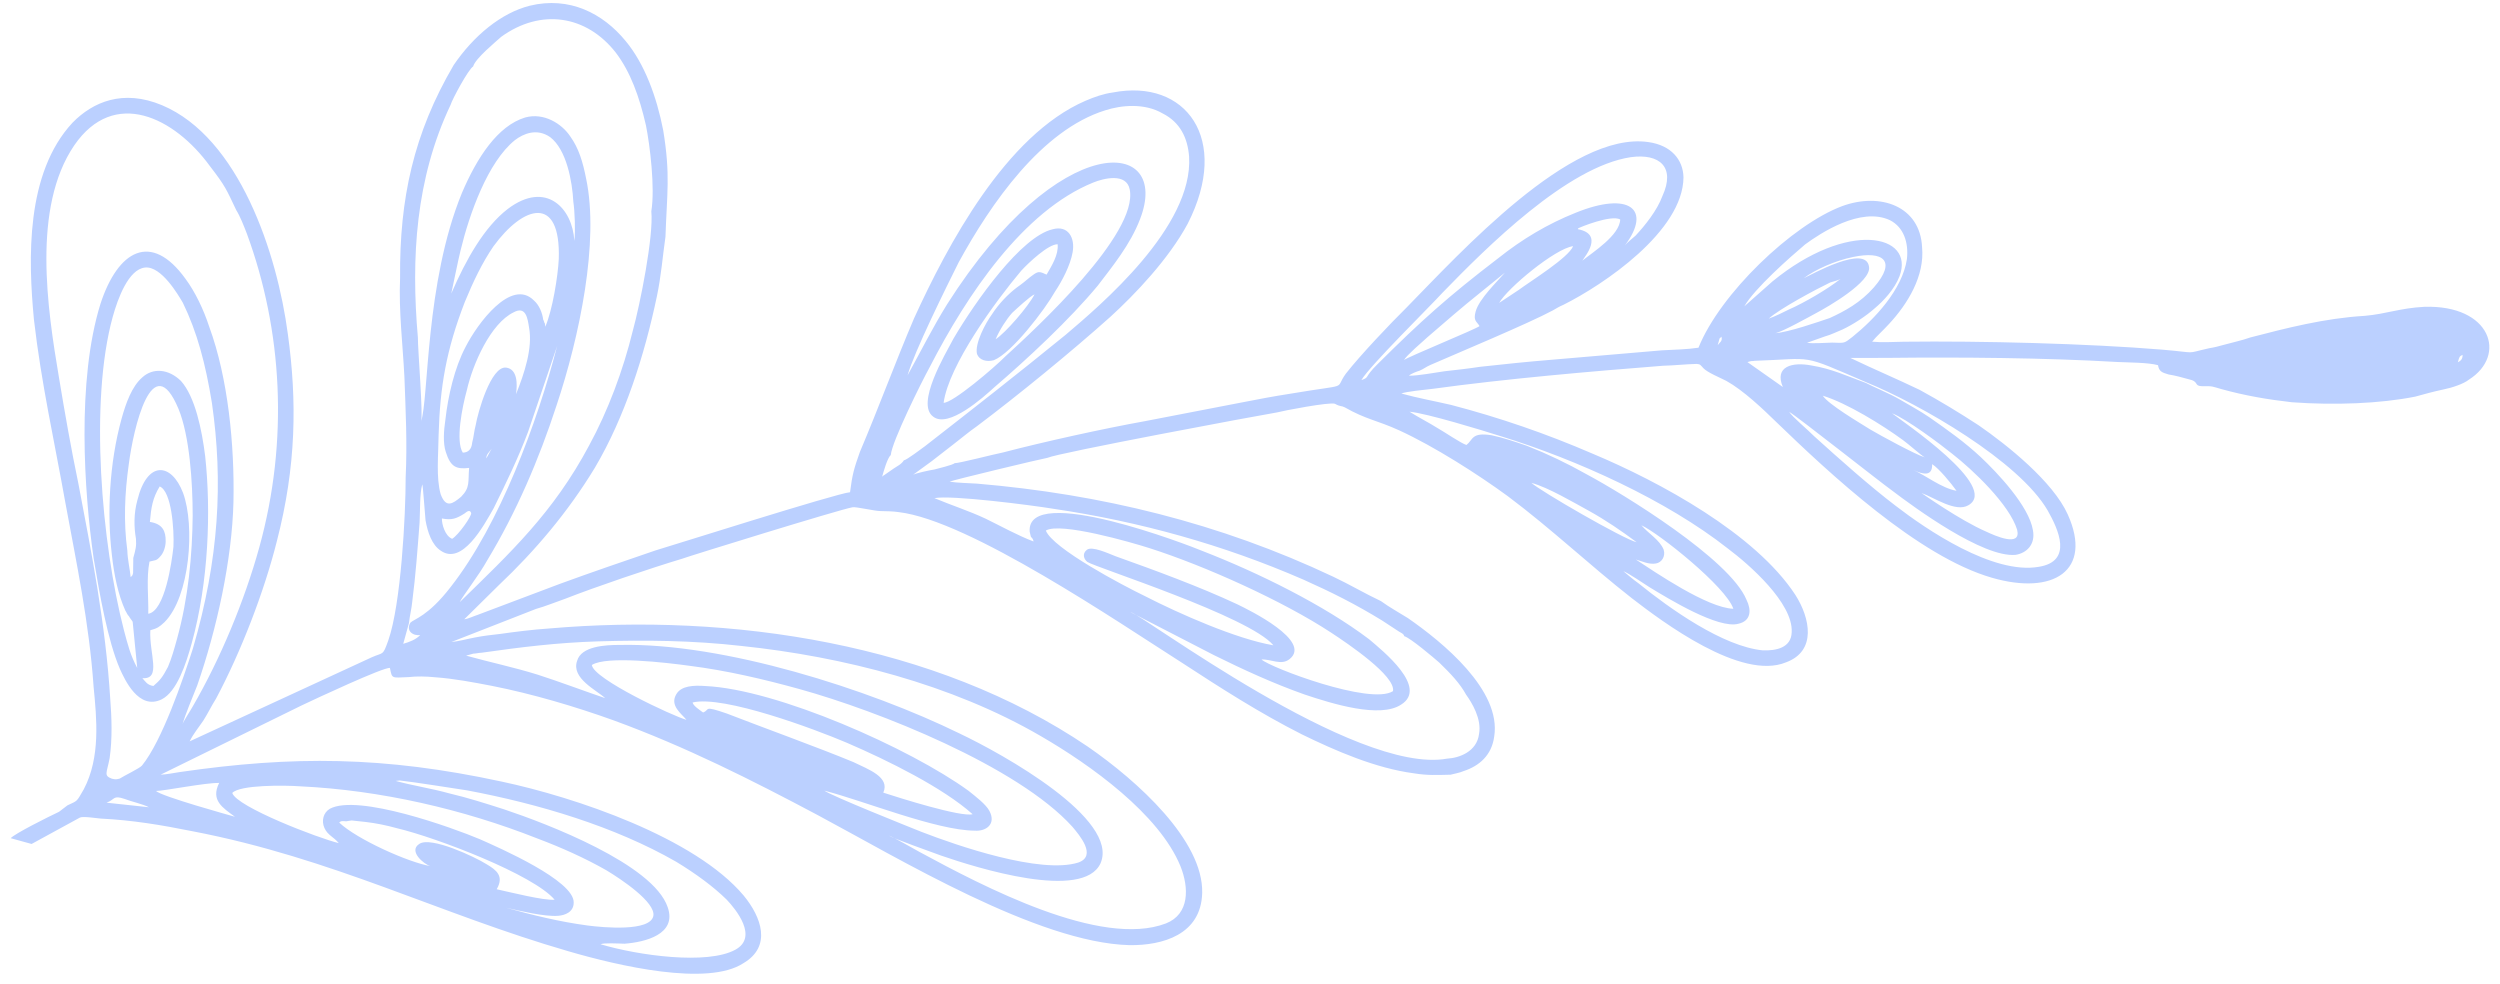
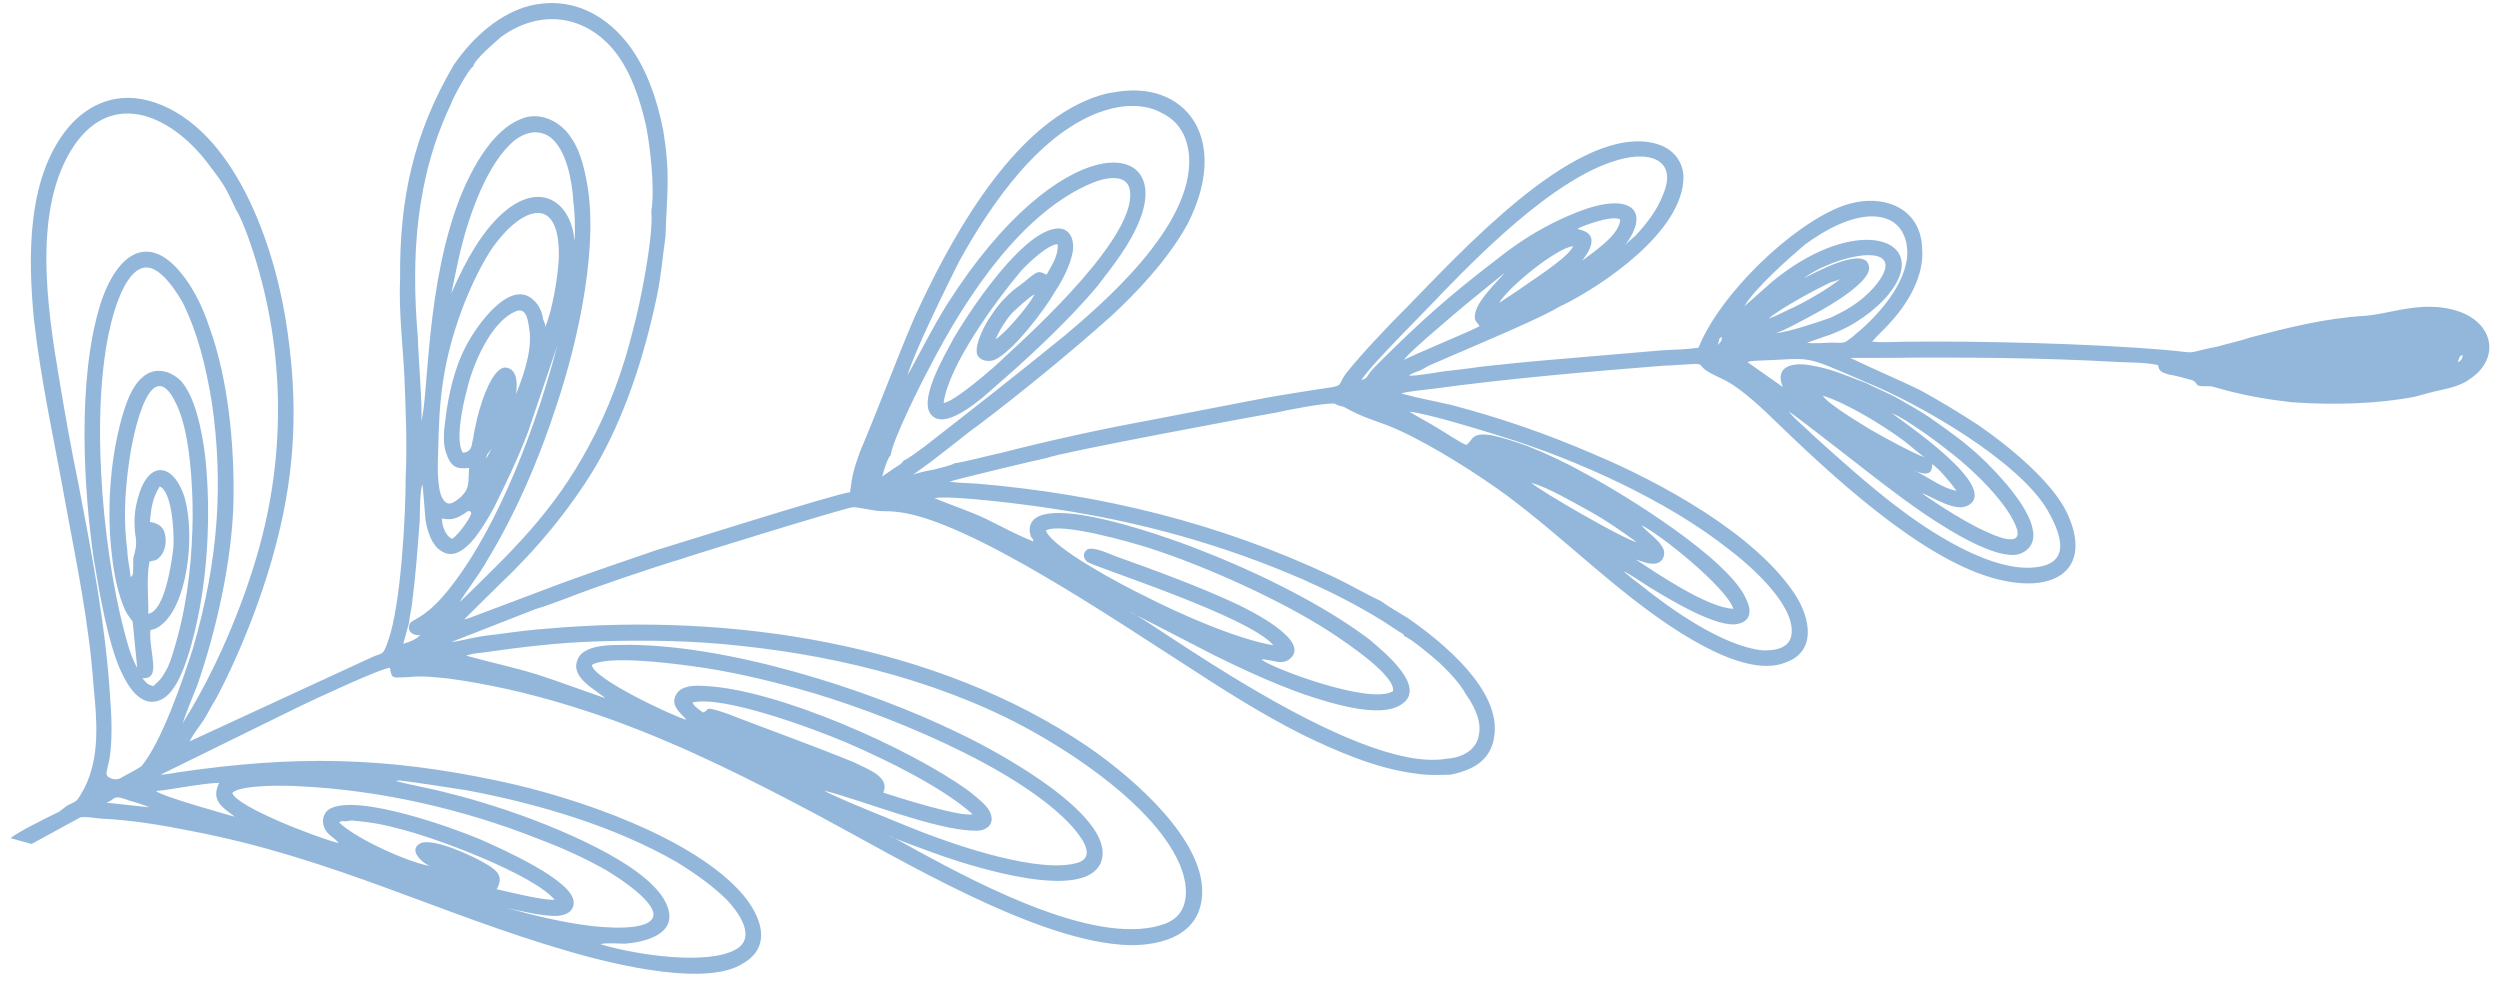
<svg xmlns="http://www.w3.org/2000/svg" viewBox="0 0 211 83" fill="none">
-   <path fill="#BBD0FF" fill-rule="evenodd" clip-rule="evenodd" d="M207.839 29.95C207.856 30.29 207.701 30.448 207.442 30.578C207.579 30.079 207.579 30.079 207.839 29.95ZM133.168 19.344C133.168 19.344 133.168 19.344 133.185 19.281C133.323 19.185 135.967 18.105 136.745 18.521C136.711 19.855 134.413 21.3 133.548 22C133.756 21.655 135.397 19.76 133.168 19.344ZM155.344 23.538C154.203 24.431 152.337 25.525 150.937 26.145C150.419 26.404 149.9 26.663 149.278 26.894C150.177 26.069 153.323 24.388 154.48 23.836C154.722 23.769 155.206 23.634 155.344 23.538ZM152.233 23.482C152.873 23.189 157.504 20.578 157.747 22.525C157.954 23.791 154.238 25.918 153.322 26.403C152.665 26.758 150.419 28.016 149.831 28.122C150.972 28.035 153.444 27.175 154.428 26.843C155.707 26.258 157.021 25.547 158.161 24.251C160.131 21.977 158.904 21.166 156.415 21.686C154.877 21.999 153.218 22.747 152.233 23.482ZM147.221 25.855L149.589 23.758C155.949 18.535 161.635 19.774 160.323 23.305C159.908 24.399 158.958 25.412 158.232 26.017C157.488 26.683 156.4 27.39 155.501 27.812C155 28.009 154.602 28.234 153.997 28.403L152.51 28.932C153.046 29.013 153.962 28.931 154.636 28.916C155.742 28.954 155.621 28.988 156.33 28.446C158.196 26.948 160.564 24.448 160.943 21.867C161.099 20.5 160.683 19.177 159.508 18.583C157.036 17.428 153.614 19.703 152.352 20.63C151.04 21.742 148.085 24.348 147.221 25.855ZM145.286 28.407C145.407 28.776 145.148 28.906 144.975 29.126L145.131 28.565C145.286 28.407 145.269 28.469 145.286 28.407ZM132.77 20.778C131.267 20.966 127.205 24.34 126.532 25.563L128.174 24.474C129.159 23.74 132.39 21.747 132.77 20.778ZM162.452 38.599C161.726 38.398 158.718 36.76 157.854 36.251C156.903 35.652 154.31 34.128 153.843 33.395C155.9 34.032 158.856 35.858 160.62 37.151C161.086 37.483 162.158 38.451 162.452 38.599ZM165.131 41.423C163.852 41.203 162.487 40.086 161.483 39.674C162.279 40.029 163.109 40.258 163.073 39.175C163.645 39.534 164.647 40.752 165.131 41.423ZM127.015 23.012C126.359 23.77 124.838 25.229 124.545 26.289C124.32 27.1 124.648 27.123 124.873 27.522C124.58 27.776 118.789 30.134 118.496 30.389C118.721 29.981 120.034 28.867 120.483 28.455C121.952 27.183 123.42 25.911 124.855 24.764L127.015 23.012ZM162.176 41.612C162.176 41.612 165.443 43.927 167.638 44.87C168.33 45.196 170.612 46.231 170.249 44.72C169.609 42.595 166.514 39.657 164.768 38.301C163.765 37.486 160.896 35.349 159.686 34.879C160.602 35.603 168.796 41.095 166.135 42.641C165.062 43.284 163.196 41.961 162.176 41.612ZM157.49 32.324C157.974 32.592 159.478 33.21 160.342 33.718C161.206 34.226 161.984 34.642 162.832 35.213C164.422 36.324 165.822 37.317 167.153 38.558C168.572 39.89 171.251 42.715 171.58 44.752C171.805 45.956 171.045 46.685 170.111 46.83C167.363 47.075 161.607 42.863 159.67 41.387C158.737 40.726 151.684 35.147 151.009 34.759C151.234 35.157 152.686 36.365 153.118 36.82C155.262 38.757 157.769 40.995 159.982 42.682C162.557 44.671 168.193 48.515 172.065 47.841C174.986 47.374 173.723 44.675 172.824 43.083C170.403 38.921 162.123 34.144 157.507 32.262C151.82 29.814 153.255 30.279 148.07 30.454C147.948 30.487 147.845 30.459 147.724 30.492L147.483 30.56L150.473 32.664C149.729 30.913 151.285 30.538 152.875 30.845C154.586 31.116 155.969 31.768 157.49 32.324ZM137.143 20.713C137.316 20.492 137.748 20.142 138.041 19.888C138.837 19.033 139.856 17.772 140.305 16.553C141.428 14.111 140.08 12.932 137.643 13.265C132.285 14.064 125.493 20.845 121.744 24.708C120.777 25.783 115.558 30.918 114.901 32.08C115.644 31.815 115.057 31.921 116.283 30.716C119.981 27.041 122.21 25.039 126.462 21.785C128.466 20.191 130.609 18.904 132.994 17.953C137.522 16.118 139.442 17.657 137.143 20.713ZM87.314 24.843C86.813 25.846 84.843 28.12 84.03 28.633C84.359 27.852 84.946 26.94 85.43 26.402C85.88 25.989 86.933 25.006 87.314 24.843ZM48.474 20.332C48.335 17.608 46.105 15.177 42.857 17.634C40.869 19.166 39.332 21.896 38.088 24.774C38.105 24.711 38.744 21.598 38.865 21.162C39.608 18.077 41.162 13.673 43.461 11.826C44.169 11.284 45.31 10.793 46.434 11.574C47.817 12.629 48.301 15.315 48.388 17.017C48.509 17.789 48.578 19.554 48.474 20.332ZM138.135 45.764C137.081 45.539 129.958 41.419 129.249 40.752C130.701 41.154 132.81 42.41 134.072 43.095C135.524 43.9 136.838 44.801 138.135 45.764ZM146.294 51.381C145.688 49.535 140.018 45.011 138.531 44.33C139.119 45.03 140.087 45.567 140.416 46.397C140.589 46.982 140.226 47.486 139.759 47.558C139.171 47.664 138.584 47.367 138.065 47.223C139.673 48.272 144.082 51.306 146.294 51.381ZM123.769 37.556C123.354 37.441 121.851 36.421 121.367 36.153C120.606 35.673 119.724 35.228 118.964 34.749C120.381 34.873 125.117 36.319 126.655 36.812C133.138 38.808 140.674 42.238 145.809 46.279C147.659 47.663 151.34 50.899 151.22 53.35C151.186 54.684 149.89 54.929 148.784 54.891C145.414 54.562 140.936 51.375 138.291 49.233C137.824 48.902 137.375 48.509 137.012 48.208C137.513 48.413 138.636 49.194 139.207 49.554C140.832 50.541 145.033 53.114 146.726 52.644C147.798 52.403 147.832 51.472 147.4 50.614C146 47.205 137.028 41.699 133.916 40.032C132.274 39.108 130.597 38.307 128.886 37.632C127.97 37.311 126.846 36.933 125.895 36.736C124.183 36.462 124.34 37.11 123.769 37.556ZM75.183 38.404C74.89 38.658 74.579 39.781 74.458 40.217C74.58 40.184 74.476 40.155 74.597 40.121L75.426 39.545C75.702 39.353 76.083 39.19 76.29 38.845C76.514 38.84 77.793 37.851 78.069 37.659C82.2 34.439 85.759 31.664 89.942 28.256C92.862 25.774 100.724 19.156 100.36 13.213C100.238 11.635 99.599 10.317 98.129 9.575C96.59 8.679 94.638 8.876 93.29 9.308C87.914 10.976 83.63 17.175 80.917 22.131C79.915 24.136 77.134 29.745 76.599 31.678C77.722 29.639 78.723 27.634 79.933 25.685C89.436 10.725 98.908 11.602 96.214 18.51C95.402 20.635 93.881 22.497 92.654 24.104C90.305 26.945 86.693 30.31 83.911 32.695C83.013 33.52 80.04 36.189 78.76 35.163C77.273 34.08 79.762 29.935 80.47 28.586C82.371 25.352 86.207 19.969 88.834 19.353C90.164 18.983 90.753 20.086 90.528 21.3C90.338 22.389 89.63 23.737 89.059 24.586C88.178 26.155 85.378 29.811 83.875 30.402C83.27 30.57 82.648 30.398 82.458 29.876C82.25 29.012 83.183 27.257 83.719 26.532C84.306 25.621 85.084 24.828 85.792 24.286C86.206 23.998 86.638 23.648 86.933 23.393C87.209 23.201 87.364 23.043 87.607 22.976C87.952 22.937 88.126 23.12 88.333 23.177C88.764 22.424 89.352 21.512 89.265 20.615C88.487 20.601 86.828 22.156 86.189 22.852C84.029 25.41 80.072 30.828 79.641 33.998C80.419 34.013 83.926 31.022 84.86 30.072C87.4 27.753 96.092 19.753 95.349 15.989C95.072 14.569 93.153 15.045 92.272 15.405C86.361 17.797 81.61 24.874 78.466 30.987C77.791 32.21 75.269 37.286 75.183 38.404ZM107.474 54.463C104.38 53.942 99.505 51.787 96.67 50.33C94.7 49.381 88.857 46.286 88.269 44.78C89.478 44.041 95.477 45.769 97.015 46.262C101.734 47.77 108.286 50.726 112.348 53.395C113.766 54.325 117.811 57.056 117.569 58.333C115.668 59.552 107.181 56.329 106.472 55.662C107.267 55.614 108.114 56.184 108.822 55.642C110.81 54.111 105.399 51.471 104.414 50.996C101.25 49.516 97.499 48.141 94.146 46.944C93.541 46.71 92.158 46.058 91.726 46.408C91.294 46.758 91.501 47.219 91.778 47.43C92.435 47.882 105.468 52.028 107.474 54.463ZM39.059 38.203C39.508 38.193 39.802 37.939 39.854 37.349C39.992 36.851 40.009 36.386 40.147 35.886C40.319 34.86 41.425 30.868 42.721 31.026C43.689 31.16 43.672 32.431 43.551 33.27C44.259 31.519 44.968 29.365 44.656 27.667C44.535 26.895 44.396 25.782 43.342 26.364C41.406 27.305 39.904 30.716 39.403 32.927C39.006 34.361 38.436 37.225 39.059 38.203ZM41.495 37.871L41.047 38.687C41.029 38.346 41.306 38.154 41.495 37.871ZM118.519 53.694C119.038 53.838 121.026 55.53 121.475 55.923C122.443 56.862 123.221 57.683 123.74 58.632C124.224 59.303 125.071 60.679 124.83 61.956C124.64 63.447 123.154 63.975 122.134 64.029C114.373 65.438 96.274 51.764 95.409 51.66L102.445 55.287C104.9 56.504 107.475 57.687 110.12 58.621C112.471 59.407 116.481 60.651 118.261 59.465C120.559 58.02 116.722 54.943 115.546 53.947C111.76 51.085 106.264 48.354 101.423 46.477C100.524 46.094 86.609 40.696 86.904 44.873C86.956 45.089 86.956 45.089 87.007 45.305C87.18 45.487 87.18 45.487 87.232 45.702C85.919 45.205 84.466 44.4 83.187 43.777C81.804 43.125 80.266 42.632 78.865 42.043C80.283 41.764 87.075 42.638 88.891 42.939C96.185 44.02 103.237 45.972 110.014 48.923C112.399 49.986 114.457 51.026 116.652 52.373L118.07 53.302C118.259 53.421 118.467 53.478 118.519 53.694ZM46.022 27.576C46.626 26.198 47.092 23.306 47.161 21.848C47.332 16.39 44.17 17.327 41.647 20.791C40.714 22.144 39.919 23.804 39.228 25.493C37.656 29.556 37.138 32.636 37.019 36.699C37.002 38.373 36.795 40.33 37.193 41.715C37.642 42.914 38.196 42.53 38.921 41.925C39.699 41.133 39.491 40.673 39.594 39.493C38.558 39.609 38.039 39.465 37.624 38.142C37.381 37.404 37.451 36.348 37.588 35.447C37.813 33.428 38.365 31.029 39.298 29.273C40.283 27.33 43.151 23.424 45.07 25.366C45.52 25.759 45.779 26.434 45.848 26.991C45.934 27.082 45.9 27.207 45.986 27.298L46.022 27.576ZM38.162 45.475C37.557 45.24 37.28 44.223 37.297 43.758C38.144 43.926 38.524 43.763 39.198 43.345C39.337 43.249 39.647 42.932 39.769 43.302C39.804 43.58 38.697 45.154 38.162 45.475ZM39.932 5.611C39.535 5.837 38.152 8.409 38.032 8.845C35.077 15.077 34.681 21.749 35.27 28.492C35.253 29.36 35.739 35.269 35.531 35.615C36.205 33.586 35.874 23.892 38.983 16.293C40.262 13.29 42.007 10.618 44.323 9.916C45.895 9.479 47.417 10.437 48.125 11.506C48.851 12.512 49.197 13.683 49.474 15.103C50.582 20.378 48.924 28.379 46.972 34.218C45.487 38.775 43.587 43.217 41.117 47.3C40.443 48.524 39.06 50.29 38.801 50.822C43.087 46.637 46.699 43.273 49.722 37.597C51.311 34.68 52.589 31.274 53.418 27.878C54.022 25.695 55.179 19.905 54.971 17.834C55.299 15.843 54.848 12.227 54.52 10.591C53.966 8.155 53.205 6.064 51.978 4.448C49.505 1.279 45.651 0.682 42.298 3.111C41.85 3.524 40.122 4.925 39.932 5.611ZM12.65 44.051C12.754 42.871 12.874 42.032 13.479 41.057C14.482 41.469 14.707 44.687 14.639 46.145C14.5 47.45 13.914 51.585 12.514 51.801C12.548 50.468 12.34 48.798 12.617 47.398C13.101 47.264 13.187 47.355 13.515 46.976C13.826 46.659 13.981 46.098 13.982 45.695C13.998 44.827 13.722 44.213 12.65 44.051ZM35.467 53.592C35.139 53.971 34.517 54.201 34.033 54.336C34.188 53.775 34.378 53.089 34.516 52.59C34.585 51.938 34.74 51.376 34.793 50.786C35.086 48.518 35.241 46.345 35.413 44.109C35.465 43.117 35.413 41.692 35.638 40.881C35.707 41.034 35.828 43.015 35.915 43.912C36.088 44.899 36.451 46.007 37.212 46.486C38.993 47.718 40.789 44.455 41.67 42.886C42.689 40.819 43.726 38.689 44.572 36.438L47.025 29.194C45.35 35.646 42.189 44.238 38.042 49.535C36.124 52.026 34.949 52.238 34.637 52.554C34.223 53.247 34.88 53.698 35.467 53.592ZM82.087 68.718C81.119 68.987 75.882 67.335 74.551 66.9C75.138 65.585 73.306 64.943 72.027 64.32C69.123 63.114 64.352 61.39 61.327 60.216C59.286 59.517 59.961 59.905 59.339 60.135C59.062 59.924 58.492 59.565 58.457 59.287C61.084 58.671 68.777 61.54 71.474 62.69C74.965 64.194 79.58 66.479 82.087 68.718ZM49.952 56.126C50.074 57.302 56.798 60.439 57.939 60.755C57.524 60.237 56.486 59.547 57.092 58.573C57.506 57.882 58.526 57.829 59.512 57.9C65.579 58.17 76.814 63.161 81.742 66.742C82.381 67.254 83.212 67.887 83.505 68.439C84.093 69.541 83.246 70.18 82.261 70.108C79.029 70.086 72.909 67.586 69.573 66.729C70.126 67.151 76.661 69.766 77.767 70.207C80.792 71.38 87.827 73.799 91.007 72.799C92.614 72.237 91.093 70.473 90.505 69.773C85.888 64.667 74.117 59.997 67.479 58.159C64.472 57.326 61.325 56.589 58.197 56.193C56.261 55.926 51.179 55.324 49.952 56.126ZM51.076 58.922C49.849 58.515 47.014 57.461 45.372 56.939C43.315 56.303 41.414 55.91 39.339 55.336L39.944 55.168C40.169 55.163 40.411 55.096 40.635 55.091C44.006 54.614 47.013 54.239 50.504 54.13C54.445 54.013 58.455 54.049 62.569 54.517C71.142 55.414 80.321 57.755 87.823 62.115C92.058 64.564 97.832 68.714 99.631 73.106C100.357 74.919 100.409 77.149 98.405 77.937C92.909 80.041 82.969 74.805 77.628 71.915C76.85 71.499 75.605 70.751 75 70.516C75.276 70.727 78.734 71.953 79.442 72.216C82.398 73.236 91.439 76.075 92.89 72.851C94.479 69.129 84.713 63.67 80.961 61.893C73.389 58.185 61.082 54.24 52.319 54.432C51.092 54.428 49.052 54.535 48.707 55.781C48.189 57.25 50.367 58.255 51.076 58.922ZM14.934 53.949C15.901 50.457 16.229 46.855 16.262 43.507C16.261 40.687 16.001 36.788 15.067 34.515C12.853 29.202 11.247 36.21 10.868 39.194C10.523 41.65 10.42 44.039 10.748 46.48C10.766 47.223 10.973 48.087 11.026 48.705C11.164 48.609 11.026 48.705 11.181 48.547C11.199 48.484 11.216 48.422 11.233 48.36L11.25 47.089C11.44 46.403 11.527 46.091 11.475 45.472C11.302 44.484 11.284 43.338 11.595 42.215C12.424 38.819 14.481 39.053 15.45 41.604C16.47 44.37 16.039 50.361 13.879 52.516C13.43 52.929 13.291 53.025 12.687 53.193C12.584 55.179 13.656 57.356 12.014 57.237C12.273 57.51 12.412 57.817 12.947 57.898C13.535 57.389 13.708 57.169 14.174 56.29C14.485 55.57 14.709 54.76 14.934 53.949ZM9.517 26.732C7.531 33.904 8.571 45.875 10.457 53.179C10.786 54.411 10.993 55.275 11.582 56.377L11.201 52.511C11.218 52.449 10.959 52.176 10.889 52.022C10.717 51.84 10.734 51.778 10.578 51.533C9.956 50.152 9.626 48.517 9.436 46.786C9.037 43.385 9.21 39.136 10.263 35.332C10.626 34.022 11.127 32.617 12.008 31.853C12.906 31.028 14.22 31.123 15.275 32.154C16.468 33.491 17.039 36.268 17.316 38.494C17.819 43.131 17.613 49.117 16.179 54.294C15.696 56.04 14.936 58.38 13.64 59.029C11.704 59.97 10.528 57.362 10.113 56.441C9.093 54.077 8.401 50.125 7.899 47.099C7.102 41.507 6.46 32.131 8.481 25.64C9.949 21.144 12.749 19.503 15.654 23.53C16.466 24.628 17.175 26.1 17.659 27.578C19.25 31.913 19.805 37.572 19.703 42.378C19.583 47.246 18.305 53.07 16.647 57.848C16.267 58.816 15.628 60.318 15.404 61.129C15.473 60.88 16.043 60.03 16.268 59.623C18.617 55.573 20.638 50.694 21.882 46.204C24.386 37.161 23.831 27.875 20.838 19.729C20.579 19.053 20.251 18.223 19.939 17.734C19.092 15.955 19.04 15.739 17.726 14.032C14.735 9.913 9.636 7.36 6.266 12.269C2.69 17.523 4.005 26.078 4.975 31.853C5.477 34.879 5.996 37.843 6.619 40.836C7.709 46.576 8.921 52.686 9.303 58.969C9.425 60.547 9.494 62.312 9.253 63.991C9.011 65.267 8.734 65.459 9.443 65.722C9.754 65.808 9.875 65.775 10.117 65.707C10.393 65.515 11.81 64.833 11.983 64.613C13.676 62.53 15.438 57.378 16.285 54.724C18.495 47.145 18.839 40.66 17.887 34.017C17.351 30.713 16.641 28.032 15.431 25.549C15.05 24.906 13.615 22.427 12.232 22.581C10.847 22.736 9.949 25.174 9.517 26.732ZM46.811 75.937C45.895 76.019 43.078 75.305 41.92 75.052C42.559 73.953 41.919 73.44 41.056 72.933C40.105 72.334 36.353 70.556 35.386 71.228C34.435 71.838 35.801 72.955 36.319 73.098C34.505 72.797 30.131 70.848 28.627 69.424C28.783 69.266 28.886 69.294 29.215 69.318C29.336 69.284 29.561 69.279 29.682 69.246C30.114 69.299 30.442 69.322 30.874 69.375C31.739 69.48 32.586 69.647 33.519 69.906C36.871 70.7 45.048 73.837 46.811 75.937ZM18.497 66.082C17.755 67.555 18.809 68.182 19.829 68.935C19.622 68.877 13.503 67.183 13.174 66.756C13.727 66.775 17.391 66.044 18.497 66.082ZM19.604 66.925C19.95 68.096 26.916 70.763 28.593 71.16C28.178 70.642 27.66 70.499 27.383 69.885C27.106 69.272 27.296 68.585 27.832 68.264C30.199 66.972 38.22 69.865 40.519 70.837C42.11 71.546 48.488 74.32 48.42 76.181C48.42 76.986 47.677 77.251 47.106 77.294C45.965 77.381 43.977 76.898 42.715 76.615C44.997 77.247 47.192 77.788 49.56 78.108C50.96 78.294 54.884 78.643 55.143 77.304C55.35 76.153 52.429 74.203 51.184 73.455C49.351 72.411 47.364 71.524 45.341 70.763C39.1 68.296 32.066 66.684 25.342 66.366C24.028 66.27 20.243 66.23 19.604 66.925ZM8.991 67.746C9.734 67.482 9.509 67.084 10.529 67.434C11.03 67.64 12.085 67.865 12.568 68.133L8.991 67.746ZM33.742 65.872L33.396 65.91C34.848 66.312 36.352 66.527 37.907 66.958C39.481 67.327 41.019 67.82 42.558 68.313C46.136 69.505 55.125 72.935 56.352 76.564C57.165 78.871 54.417 79.52 52.706 79.65C52.153 79.632 50.943 79.565 50.684 79.695C53.882 80.647 59.69 81.45 62.058 80.159C64.028 79.093 62.109 76.748 61.331 75.929C60.19 74.807 58.703 73.724 57.078 72.737C51.875 69.751 45.479 67.846 39.43 66.708C38.357 66.546 34.934 66.001 33.742 65.872ZM122.428 65.385C122.669 65.318 123.257 65.212 123.516 65.083C124.864 64.65 125.901 63.729 126.109 62.175C126.747 58.256 121.733 54.182 118.829 52.169C118.069 51.69 117.291 51.273 116.548 50.731C115.165 50.08 113.92 49.333 112.537 48.681C102.96 44.149 92.917 41.704 82.443 40.817C81.787 40.77 80.784 40.761 80.144 40.651C80.403 40.521 87.939 38.714 88.406 38.641C89.305 38.219 106.26 35.058 107.781 34.808C108.265 34.673 112.274 33.903 112.672 34.081C113.156 34.349 113.191 34.224 113.485 34.373C115.317 35.417 116.199 35.46 118.083 36.317C121.056 37.678 124.755 40.045 127.262 41.881C130.961 44.651 134.142 47.681 137.72 50.484C140.296 52.474 146.952 57.472 150.737 55.902C153.346 54.946 152.776 52.169 151.531 50.213C148.159 45.049 140.103 40.67 134.399 38.284C130.51 36.603 126.534 35.234 122.472 34.175C121.003 33.835 119.62 33.587 118.272 33.213C118.652 33.05 120.259 32.891 120.951 32.813C127.104 31.966 134.311 31.343 140.361 30.869C141.26 30.85 142.296 30.734 143.195 30.715C143.523 30.738 143.506 30.801 143.765 31.074C144.111 31.438 145.114 31.85 145.701 32.147C147.153 32.952 148.83 34.558 149.885 35.588C154.466 40.013 161.917 46.977 168.123 48.763C173.291 50.261 176.661 48.173 174.517 43.416C173.272 40.654 169.434 37.577 166.997 35.895C165.389 34.846 163.764 33.858 162.018 32.904C160.047 31.956 158.146 31.161 156.175 30.212L159.303 30.205C165.353 30.135 172.595 30.193 178.749 30.554C179.63 30.597 181.307 30.591 182.136 30.821C182.222 31.314 182.413 31.434 183.035 31.607C183.571 31.688 184.193 31.86 184.712 32.004C185.662 32.2 185.11 32.584 185.888 32.598C186.786 32.578 186.665 32.612 187.495 32.842C189.466 33.388 191.384 33.718 193.441 33.951C197.053 34.213 200.89 34.067 203.846 33.475C204.693 33.24 205.298 33.072 206.249 32.865C206.957 32.725 207.943 32.394 208.375 32.043C211.623 29.989 210.24 25.711 204.606 25.896C202.566 26.002 201.425 26.493 199.593 26.657C196.188 26.855 192.939 27.701 189.932 28.48C189.189 28.744 188.48 28.883 187.633 29.119C187.27 29.22 186.908 29.321 186.441 29.393C184.298 29.874 185.664 29.782 182.5 29.511C176.278 28.997 167.186 28.762 160.688 28.842C159.789 28.862 158.769 28.915 158.009 28.839C158.354 28.397 158.942 27.888 159.426 27.351C161.016 25.643 162.45 23.287 162.224 20.874C162.068 17.406 158.715 16.209 155.483 17.395C151.248 18.976 145.166 24.812 143.352 29.346C142.419 29.49 141.295 29.514 140.275 29.567L131.011 30.359C128.954 30.528 127.001 30.726 124.927 30.957C123.994 31.102 122.957 31.218 121.919 31.334C121.107 31.444 119.69 31.724 118.912 31.709C119.067 31.551 119.569 31.355 119.81 31.287C120.19 31.124 120.346 30.966 120.726 30.802C122.886 29.856 129.074 27.273 131.044 26.206C131.441 25.981 131.58 25.885 131.96 25.722C135.33 24.037 142.052 19.519 142.086 14.963C142.051 13.476 141.048 12.258 139.112 11.99C132.561 11.049 123.23 21.357 118.72 25.95C117.338 27.313 114.814 29.972 113.605 31.517C112.534 32.966 114.158 32.341 108.887 33.232C107.487 33.449 106.19 33.694 104.774 33.973L96.633 35.546C93.107 36.181 88.112 37.282 84.621 38.196C84.033 38.301 80.906 39.114 80.577 39.09C80.421 39.248 79.107 39.556 78.866 39.624C78.399 39.696 77.328 39.936 77.068 40.066L78.606 38.947L80.455 37.512C81.164 36.97 81.751 36.461 82.442 35.981C85.968 33.331 90.443 29.669 93.709 26.746C95.8 24.841 98.634 21.866 100.24 18.886C103.903 11.709 100.065 6.617 93.929 7.805C93.117 7.916 92.374 8.18 91.613 8.507C84.89 11.412 79.983 20.663 77.15 26.861C75.561 30.583 74.179 34.364 72.573 38.149C72.072 39.555 71.934 40.053 71.744 41.545C70.724 41.599 56.034 46.26 55.308 46.461C52.594 47.389 49.881 48.316 47.271 49.271L40.289 51.904C40.048 51.971 39.529 52.23 39.183 52.268L42.104 49.384C45.127 46.528 47.944 43.213 50.208 39.475C52.73 35.206 54.388 30.024 55.441 25.011C55.804 23.299 55.925 21.653 56.166 19.974C56.286 16.315 56.598 14.789 55.974 10.992C55.42 8.153 54.4 5.385 52.809 3.468C50.89 1.124 48.055 -0.333 44.702 0.485C42.3 1.096 39.984 3.006 38.291 5.491C34.905 11.267 33.714 16.779 33.767 23.442C33.647 26.295 33.994 29.077 34.132 31.801C34.237 34.65 34.376 37.375 34.238 40.29C34.239 43.514 33.843 50.991 32.772 54.052C32.288 55.395 32.392 55.021 31.373 55.477L16.008 62.57C16.285 61.976 16.786 61.375 17.166 60.809C17.563 60.181 17.84 59.586 18.237 58.958C20.328 55.038 22.297 49.943 23.367 45.674C25.007 39.347 25.075 33.86 24.296 28.205C23.396 21.376 20.179 11.621 13.679 8.882C10.378 7.498 7.837 8.607 6.127 10.349C2.152 14.62 2.379 21.867 2.864 26.971C3.488 32.381 4.595 37.253 5.513 42.408C6.447 47.501 7.52 52.499 7.901 57.976C8.162 60.667 8.491 63.914 7.074 66.61C6.434 67.709 6.59 67.55 5.692 67.973C5.415 68.165 5.26 68.323 4.983 68.515C4.084 68.937 1.233 70.363 0.905 70.743L2.667 71.231L6.746 69.003C7.005 68.873 8.18 69.065 8.509 69.089C11.153 69.217 13.608 69.627 16.253 70.158C28.128 72.44 37.099 77.14 47.954 80.28C52.189 81.52 59.743 83.276 62.75 81.288C65.152 79.872 64.27 77.412 62.766 75.585C58.652 70.686 48.539 67.282 42.316 65.961C32.412 63.822 24.72 63.774 15.18 65.161C14.713 65.233 14.005 65.372 13.556 65.382L25.444 59.545C26.602 58.993 32.374 56.294 32.91 56.375C33.101 57.301 33.014 57.209 34.484 57.147C35.175 57.069 35.952 57.084 36.713 57.16C38.355 57.279 39.945 57.585 41.536 57.891C44.923 58.561 48.536 59.628 51.786 60.797C57.871 63.019 63.455 65.841 69.003 68.788C75.814 72.42 87.57 79.57 95.33 79.771C98.112 79.803 101.379 78.895 101.465 75.36C101.568 70.957 96.035 65.933 91.817 63.02C78.938 54.283 61.67 51.717 46.339 53.044C44.974 53.136 43.47 53.324 42.191 53.507C41.5 53.584 40.808 53.661 40.1 53.801C39.512 53.906 38.665 54.142 38.095 54.185L45.233 51.395C46.08 51.159 46.84 50.833 47.705 50.535C50.21 49.55 54.894 47.96 57.573 47.157C58.074 46.961 70.898 42.992 71.952 42.814C72.195 42.746 73.871 43.144 74.32 43.134C74.874 43.153 75.323 43.143 75.859 43.224C81.805 43.93 94.39 52.519 99.801 55.964C103.016 58.063 106.335 60.191 109.861 61.973C112.714 63.367 116.102 64.843 119.334 65.268C120.509 65.459 121.305 65.41 122.428 65.385Z" />
+   <path fill="#93b7db" fill-rule="evenodd" clip-rule="evenodd" d="M207.839 29.95C207.856 30.29 207.701 30.448 207.442 30.578C207.579 30.079 207.579 30.079 207.839 29.95ZM133.168 19.344C133.168 19.344 133.168 19.344 133.185 19.281C133.323 19.185 135.967 18.105 136.745 18.521C136.711 19.855 134.413 21.3 133.548 22C133.756 21.655 135.397 19.76 133.168 19.344ZM155.344 23.538C154.203 24.431 152.337 25.525 150.937 26.145C150.419 26.404 149.9 26.663 149.278 26.894C150.177 26.069 153.323 24.388 154.48 23.836C154.722 23.769 155.206 23.634 155.344 23.538ZM152.233 23.482C152.873 23.189 157.504 20.578 157.747 22.525C157.954 23.791 154.238 25.918 153.322 26.403C152.665 26.758 150.419 28.016 149.831 28.122C150.972 28.035 153.444 27.175 154.428 26.843C155.707 26.258 157.021 25.547 158.161 24.251C160.131 21.977 158.904 21.166 156.415 21.686C154.877 21.999 153.218 22.747 152.233 23.482ZM147.221 25.855L149.589 23.758C155.949 18.535 161.635 19.774 160.323 23.305C159.908 24.399 158.958 25.412 158.232 26.017C157.488 26.683 156.4 27.39 155.501 27.812C155 28.009 154.602 28.234 153.997 28.403L152.51 28.932C153.046 29.013 153.962 28.931 154.636 28.916C155.742 28.954 155.621 28.988 156.33 28.446C158.196 26.948 160.564 24.448 160.943 21.867C161.099 20.5 160.683 19.177 159.508 18.583C157.036 17.428 153.614 19.703 152.352 20.63C151.04 21.742 148.085 24.348 147.221 25.855ZM145.286 28.407C145.407 28.776 145.148 28.906 144.975 29.126L145.131 28.565C145.286 28.407 145.269 28.469 145.286 28.407ZM132.77 20.778C131.267 20.966 127.205 24.34 126.532 25.563L128.174 24.474C129.159 23.74 132.39 21.747 132.77 20.778ZM162.452 38.599C161.726 38.398 158.718 36.76 157.854 36.251C156.903 35.652 154.31 34.128 153.843 33.395C155.9 34.032 158.856 35.858 160.62 37.151C161.086 37.483 162.158 38.451 162.452 38.599ZM165.131 41.423C163.852 41.203 162.487 40.086 161.483 39.674C162.279 40.029 163.109 40.258 163.073 39.175C163.645 39.534 164.647 40.752 165.131 41.423ZM127.015 23.012C126.359 23.77 124.838 25.229 124.545 26.289C124.32 27.1 124.648 27.123 124.873 27.522C124.58 27.776 118.789 30.134 118.496 30.389C118.721 29.981 120.034 28.867 120.483 28.455C121.952 27.183 123.42 25.911 124.855 24.764L127.015 23.012ZM162.176 41.612C162.176 41.612 165.443 43.927 167.638 44.87C168.33 45.196 170.612 46.231 170.249 44.72C169.609 42.595 166.514 39.657 164.768 38.301C163.765 37.486 160.896 35.349 159.686 34.879C160.602 35.603 168.796 41.095 166.135 42.641C165.062 43.284 163.196 41.961 162.176 41.612ZM157.49 32.324C157.974 32.592 159.478 33.21 160.342 33.718C161.206 34.226 161.984 34.642 162.832 35.213C164.422 36.324 165.822 37.317 167.153 38.558C168.572 39.89 171.251 42.715 171.58 44.752C171.805 45.956 171.045 46.685 170.111 46.83C167.363 47.075 161.607 42.863 159.67 41.387C158.737 40.726 151.684 35.147 151.009 34.759C151.234 35.157 152.686 36.365 153.118 36.82C155.262 38.757 157.769 40.995 159.982 42.682C162.557 44.671 168.193 48.515 172.065 47.841C174.986 47.374 173.723 44.675 172.824 43.083C170.403 38.921 162.123 34.144 157.507 32.262C151.82 29.814 153.255 30.279 148.07 30.454C147.948 30.487 147.845 30.459 147.724 30.492L147.483 30.56L150.473 32.664C149.729 30.913 151.285 30.538 152.875 30.845C154.586 31.116 155.969 31.768 157.49 32.324ZM137.143 20.713C137.316 20.492 137.748 20.142 138.041 19.888C138.837 19.033 139.856 17.772 140.305 16.553C141.428 14.111 140.08 12.932 137.643 13.265C132.285 14.064 125.493 20.845 121.744 24.708C120.777 25.783 115.558 30.918 114.901 32.08C115.644 31.815 115.057 31.921 116.283 30.716C119.981 27.041 122.21 25.039 126.462 21.785C128.466 20.191 130.609 18.904 132.994 17.953C137.522 16.118 139.442 17.657 137.143 20.713ZM87.314 24.843C86.813 25.846 84.843 28.12 84.03 28.633C84.359 27.852 84.946 26.94 85.43 26.402C85.88 25.989 86.933 25.006 87.314 24.843ZM48.474 20.332C48.335 17.608 46.105 15.177 42.857 17.634C40.869 19.166 39.332 21.896 38.088 24.774C38.105 24.711 38.744 21.598 38.865 21.162C39.608 18.077 41.162 13.673 43.461 11.826C44.169 11.284 45.31 10.793 46.434 11.574C47.817 12.629 48.301 15.315 48.388 17.017C48.509 17.789 48.578 19.554 48.474 20.332ZM138.135 45.764C137.081 45.539 129.958 41.419 129.249 40.752C130.701 41.154 132.81 42.41 134.072 43.095C135.524 43.9 136.838 44.801 138.135 45.764ZM146.294 51.381C145.688 49.535 140.018 45.011 138.531 44.33C139.119 45.03 140.087 45.567 140.416 46.397C140.589 46.982 140.226 47.486 139.759 47.558C139.171 47.664 138.584 47.367 138.065 47.223C139.673 48.272 144.082 51.306 146.294 51.381ZM123.769 37.556C123.354 37.441 121.851 36.421 121.367 36.153C120.606 35.673 119.724 35.228 118.964 34.749C120.381 34.873 125.117 36.319 126.655 36.812C133.138 38.808 140.674 42.238 145.809 46.279C147.659 47.663 151.34 50.899 151.22 53.35C151.186 54.684 149.89 54.929 148.784 54.891C145.414 54.562 140.936 51.375 138.291 49.233C137.824 48.902 137.375 48.509 137.012 48.208C137.513 48.413 138.636 49.194 139.207 49.554C140.832 50.541 145.033 53.114 146.726 52.644C147.798 52.403 147.832 51.472 147.4 50.614C146 47.205 137.028 41.699 133.916 40.032C132.274 39.108 130.597 38.307 128.886 37.632C127.97 37.311 126.846 36.933 125.895 36.736C124.183 36.462 124.34 37.11 123.769 37.556ZM75.183 38.404C74.89 38.658 74.579 39.781 74.458 40.217C74.58 40.184 74.476 40.155 74.597 40.121L75.426 39.545C75.702 39.353 76.083 39.19 76.29 38.845C76.514 38.84 77.793 37.851 78.069 37.659C82.2 34.439 85.759 31.664 89.942 28.256C92.862 25.774 100.724 19.156 100.36 13.213C100.238 11.635 99.599 10.317 98.129 9.575C96.59 8.679 94.638 8.876 93.29 9.308C87.914 10.976 83.63 17.175 80.917 22.131C79.915 24.136 77.134 29.745 76.599 31.678C77.722 29.639 78.723 27.634 79.933 25.685C89.436 10.725 98.908 11.602 96.214 18.51C95.402 20.635 93.881 22.497 92.654 24.104C90.305 26.945 86.693 30.31 83.911 32.695C83.013 33.52 80.04 36.189 78.76 35.163C77.273 34.08 79.762 29.935 80.47 28.586C82.371 25.352 86.207 19.969 88.834 19.353C90.164 18.983 90.753 20.086 90.528 21.3C90.338 22.389 89.63 23.737 89.059 24.586C88.178 26.155 85.378 29.811 83.875 30.402C83.27 30.57 82.648 30.398 82.458 29.876C82.25 29.012 83.183 27.257 83.719 26.532C84.306 25.621 85.084 24.828 85.792 24.286C86.206 23.998 86.638 23.648 86.933 23.393C87.209 23.201 87.364 23.043 87.607 22.976C87.952 22.937 88.126 23.12 88.333 23.177C88.764 22.424 89.352 21.512 89.265 20.615C88.487 20.601 86.828 22.156 86.189 22.852C84.029 25.41 80.072 30.828 79.641 33.998C80.419 34.013 83.926 31.022 84.86 30.072C87.4 27.753 96.092 19.753 95.349 15.989C95.072 14.569 93.153 15.045 92.272 15.405C86.361 17.797 81.61 24.874 78.466 30.987C77.791 32.21 75.269 37.286 75.183 38.404ZM107.474 54.463C104.38 53.942 99.505 51.787 96.67 50.33C94.7 49.381 88.857 46.286 88.269 44.78C89.478 44.041 95.477 45.769 97.015 46.262C101.734 47.77 108.286 50.726 112.348 53.395C113.766 54.325 117.811 57.056 117.569 58.333C115.668 59.552 107.181 56.329 106.472 55.662C107.267 55.614 108.114 56.184 108.822 55.642C110.81 54.111 105.399 51.471 104.414 50.996C101.25 49.516 97.499 48.141 94.146 46.944C93.541 46.71 92.158 46.058 91.726 46.408C91.294 46.758 91.501 47.219 91.778 47.43C92.435 47.882 105.468 52.028 107.474 54.463ZM39.059 38.203C39.508 38.193 39.802 37.939 39.854 37.349C39.992 36.851 40.009 36.386 40.147 35.886C40.319 34.86 41.425 30.868 42.721 31.026C43.689 31.16 43.672 32.431 43.551 33.27C44.259 31.519 44.968 29.365 44.656 27.667C44.535 26.895 44.396 25.782 43.342 26.364C41.406 27.305 39.904 30.716 39.403 32.927C39.006 34.361 38.436 37.225 39.059 38.203ZM41.495 37.871L41.047 38.687C41.029 38.346 41.306 38.154 41.495 37.871ZM118.519 53.694C119.038 53.838 121.026 55.53 121.475 55.923C122.443 56.862 123.221 57.683 123.74 58.632C124.224 59.303 125.071 60.679 124.83 61.956C124.64 63.447 123.154 63.975 122.134 64.029C114.373 65.438 96.274 51.764 95.409 51.66L102.445 55.287C104.9 56.504 107.475 57.687 110.12 58.621C112.471 59.407 116.481 60.651 118.261 59.465C120.559 58.02 116.722 54.943 115.546 53.947C111.76 51.085 106.264 48.354 101.423 46.477C100.524 46.094 86.609 40.696 86.904 44.873C86.956 45.089 86.956 45.089 87.007 45.305C87.18 45.487 87.18 45.487 87.232 45.702C85.919 45.205 84.466 44.4 83.187 43.777C81.804 43.125 80.266 42.632 78.865 42.043C80.283 41.764 87.075 42.638 88.891 42.939C96.185 44.02 103.237 45.972 110.014 48.923C112.399 49.986 114.457 51.026 116.652 52.373L118.07 53.302C118.259 53.421 118.467 53.478 118.519 53.694ZM46.022 27.576C46.626 26.198 47.092 23.306 47.161 21.848C47.332 16.39 44.17 17.327 41.647 20.791C40.714 22.144 39.919 23.804 39.228 25.493C37.656 29.556 37.138 32.636 37.019 36.699C37.002 38.373 36.795 40.33 37.193 41.715C37.642 42.914 38.196 42.53 38.921 41.925C39.699 41.133 39.491 40.673 39.594 39.493C38.558 39.609 38.039 39.465 37.624 38.142C37.381 37.404 37.451 36.348 37.588 35.447C37.813 33.428 38.365 31.029 39.298 29.273C40.283 27.33 43.151 23.424 45.07 25.366C45.52 25.759 45.779 26.434 45.848 26.991C45.934 27.082 45.9 27.207 45.986 27.298L46.022 27.576ZM38.162 45.475C37.557 45.24 37.28 44.223 37.297 43.758C38.144 43.926 38.524 43.763 39.198 43.345C39.337 43.249 39.647 42.932 39.769 43.302C39.804 43.58 38.697 45.154 38.162 45.475ZM39.932 5.611C39.535 5.837 38.152 8.409 38.032 8.845C35.077 15.077 34.681 21.749 35.27 28.492C35.253 29.36 35.739 35.269 35.531 35.615C36.205 33.586 35.874 23.892 38.983 16.293C40.262 13.29 42.007 10.618 44.323 9.916C45.895 9.479 47.417 10.437 48.125 11.506C48.851 12.512 49.197 13.683 49.474 15.103C50.582 20.378 48.924 28.379 46.972 34.218C45.487 38.775 43.587 43.217 41.117 47.3C40.443 48.524 39.06 50.29 38.801 50.822C43.087 46.637 46.699 43.273 49.722 37.597C51.311 34.68 52.589 31.274 53.418 27.878C54.022 25.695 55.179 19.905 54.971 17.834C55.299 15.843 54.848 12.227 54.52 10.591C53.966 8.155 53.205 6.064 51.978 4.448C49.505 1.279 45.651 0.682 42.298 3.111C41.85 3.524 40.122 4.925 39.932 5.611ZM12.65 44.051C12.754 42.871 12.874 42.032 13.479 41.057C14.482 41.469 14.707 44.687 14.639 46.145C14.5 47.45 13.914 51.585 12.514 51.801C12.548 50.468 12.34 48.798 12.617 47.398C13.101 47.264 13.187 47.355 13.515 46.976C13.826 46.659 13.981 46.098 13.982 45.695C13.998 44.827 13.722 44.213 12.65 44.051ZM35.467 53.592C35.139 53.971 34.517 54.201 34.033 54.336C34.188 53.775 34.378 53.089 34.516 52.59C34.585 51.938 34.74 51.376 34.793 50.786C35.086 48.518 35.241 46.345 35.413 44.109C35.465 43.117 35.413 41.692 35.638 40.881C35.707 41.034 35.828 43.015 35.915 43.912C36.088 44.899 36.451 46.007 37.212 46.486C38.993 47.718 40.789 44.455 41.67 42.886C42.689 40.819 43.726 38.689 44.572 36.438L47.025 29.194C45.35 35.646 42.189 44.238 38.042 49.535C36.124 52.026 34.949 52.238 34.637 52.554C34.223 53.247 34.88 53.698 35.467 53.592ZM82.087 68.718C81.119 68.987 75.882 67.335 74.551 66.9C75.138 65.585 73.306 64.943 72.027 64.32C69.123 63.114 64.352 61.39 61.327 60.216C59.286 59.517 59.961 59.905 59.339 60.135C59.062 59.924 58.492 59.565 58.457 59.287C61.084 58.671 68.777 61.54 71.474 62.69C74.965 64.194 79.58 66.479 82.087 68.718ZM49.952 56.126C50.074 57.302 56.798 60.439 57.939 60.755C57.524 60.237 56.486 59.547 57.092 58.573C57.506 57.882 58.526 57.829 59.512 57.9C65.579 58.17 76.814 63.161 81.742 66.742C82.381 67.254 83.212 67.887 83.505 68.439C84.093 69.541 83.246 70.18 82.261 70.108C79.029 70.086 72.909 67.586 69.573 66.729C70.126 67.151 76.661 69.766 77.767 70.207C80.792 71.38 87.827 73.799 91.007 72.799C92.614 72.237 91.093 70.473 90.505 69.773C85.888 64.667 74.117 59.997 67.479 58.159C64.472 57.326 61.325 56.589 58.197 56.193C56.261 55.926 51.179 55.324 49.952 56.126ZM51.076 58.922C49.849 58.515 47.014 57.461 45.372 56.939C43.315 56.303 41.414 55.91 39.339 55.336L39.944 55.168C40.169 55.163 40.411 55.096 40.635 55.091C44.006 54.614 47.013 54.239 50.504 54.13C54.445 54.013 58.455 54.049 62.569 54.517C71.142 55.414 80.321 57.755 87.823 62.115C92.058 64.564 97.832 68.714 99.631 73.106C100.357 74.919 100.409 77.149 98.405 77.937C92.909 80.041 82.969 74.805 77.628 71.915C76.85 71.499 75.605 70.751 75 70.516C75.276 70.727 78.734 71.953 79.442 72.216C82.398 73.236 91.439 76.075 92.89 72.851C94.479 69.129 84.713 63.67 80.961 61.893C73.389 58.185 61.082 54.24 52.319 54.432C51.092 54.428 49.052 54.535 48.707 55.781C48.189 57.25 50.367 58.255 51.076 58.922ZM14.934 53.949C15.901 50.457 16.229 46.855 16.262 43.507C16.261 40.687 16.001 36.788 15.067 34.515C12.853 29.202 11.247 36.21 10.868 39.194C10.523 41.65 10.42 44.039 10.748 46.48C10.766 47.223 10.973 48.087 11.026 48.705C11.164 48.609 11.026 48.705 11.181 48.547C11.199 48.484 11.216 48.422 11.233 48.36L11.25 47.089C11.44 46.403 11.527 46.091 11.475 45.472C11.302 44.484 11.284 43.338 11.595 42.215C12.424 38.819 14.481 39.053 15.45 41.604C16.47 44.37 16.039 50.361 13.879 52.516C13.43 52.929 13.291 53.025 12.687 53.193C12.584 55.179 13.656 57.356 12.014 57.237C12.273 57.51 12.412 57.817 12.947 57.898C13.535 57.389 13.708 57.169 14.174 56.29C14.485 55.57 14.709 54.76 14.934 53.949ZM9.517 26.732C7.531 33.904 8.571 45.875 10.457 53.179C10.786 54.411 10.993 55.275 11.582 56.377L11.201 52.511C11.218 52.449 10.959 52.176 10.889 52.022C10.717 51.84 10.734 51.778 10.578 51.533C9.956 50.152 9.626 48.517 9.436 46.786C9.037 43.385 9.21 39.136 10.263 35.332C10.626 34.022 11.127 32.617 12.008 31.853C12.906 31.028 14.22 31.123 15.275 32.154C16.468 33.491 17.039 36.268 17.316 38.494C17.819 43.131 17.613 49.117 16.179 54.294C15.696 56.04 14.936 58.38 13.64 59.029C11.704 59.97 10.528 57.362 10.113 56.441C9.093 54.077 8.401 50.125 7.899 47.099C7.102 41.507 6.46 32.131 8.481 25.64C9.949 21.144 12.749 19.503 15.654 23.53C16.466 24.628 17.175 26.1 17.659 27.578C19.25 31.913 19.805 37.572 19.703 42.378C19.583 47.246 18.305 53.07 16.647 57.848C16.267 58.816 15.628 60.318 15.404 61.129C15.473 60.88 16.043 60.03 16.268 59.623C18.617 55.573 20.638 50.694 21.882 46.204C24.386 37.161 23.831 27.875 20.838 19.729C20.579 19.053 20.251 18.223 19.939 17.734C19.092 15.955 19.04 15.739 17.726 14.032C14.735 9.913 9.636 7.36 6.266 12.269C2.69 17.523 4.005 26.078 4.975 31.853C5.477 34.879 5.996 37.843 6.619 40.836C7.709 46.576 8.921 52.686 9.303 58.969C9.425 60.547 9.494 62.312 9.253 63.991C9.011 65.267 8.734 65.459 9.443 65.722C9.754 65.808 9.875 65.775 10.117 65.707C10.393 65.515 11.81 64.833 11.983 64.613C13.676 62.53 15.438 57.378 16.285 54.724C18.495 47.145 18.839 40.66 17.887 34.017C17.351 30.713 16.641 28.032 15.431 25.549C15.05 24.906 13.615 22.427 12.232 22.581C10.847 22.736 9.949 25.174 9.517 26.732ZM46.811 75.937C45.895 76.019 43.078 75.305 41.92 75.052C42.559 73.953 41.919 73.44 41.056 72.933C40.105 72.334 36.353 70.556 35.386 71.228C34.435 71.838 35.801 72.955 36.319 73.098C34.505 72.797 30.131 70.848 28.627 69.424C28.783 69.266 28.886 69.294 29.215 69.318C29.336 69.284 29.561 69.279 29.682 69.246C30.114 69.299 30.442 69.322 30.874 69.375C31.739 69.48 32.586 69.647 33.519 69.906C36.871 70.7 45.048 73.837 46.811 75.937ZM18.497 66.082C17.755 67.555 18.809 68.182 19.829 68.935C19.622 68.877 13.503 67.183 13.174 66.756C13.727 66.775 17.391 66.044 18.497 66.082ZM19.604 66.925C19.95 68.096 26.916 70.763 28.593 71.16C28.178 70.642 27.66 70.499 27.383 69.885C27.106 69.272 27.296 68.585 27.832 68.264C30.199 66.972 38.22 69.865 40.519 70.837C42.11 71.546 48.488 74.32 48.42 76.181C48.42 76.986 47.677 77.251 47.106 77.294C45.965 77.381 43.977 76.898 42.715 76.615C44.997 77.247 47.192 77.788 49.56 78.108C50.96 78.294 54.884 78.643 55.143 77.304C55.35 76.153 52.429 74.203 51.184 73.455C49.351 72.411 47.364 71.524 45.341 70.763C39.1 68.296 32.066 66.684 25.342 66.366C24.028 66.27 20.243 66.23 19.604 66.925ZM8.991 67.746C9.734 67.482 9.509 67.084 10.529 67.434C11.03 67.64 12.085 67.865 12.568 68.133L8.991 67.746ZM33.742 65.872L33.396 65.91C34.848 66.312 36.352 66.527 37.907 66.958C39.481 67.327 41.019 67.82 42.558 68.313C46.136 69.505 55.125 72.935 56.352 76.564C57.165 78.871 54.417 79.52 52.706 79.65C52.153 79.632 50.943 79.565 50.684 79.695C53.882 80.647 59.69 81.45 62.058 80.159C64.028 79.093 62.109 76.748 61.331 75.929C60.19 74.807 58.703 73.724 57.078 72.737C51.875 69.751 45.479 67.846 39.43 66.708C38.357 66.546 34.934 66.001 33.742 65.872ZM122.428 65.385C122.669 65.318 123.257 65.212 123.516 65.083C124.864 64.65 125.901 63.729 126.109 62.175C126.747 58.256 121.733 54.182 118.829 52.169C118.069 51.69 117.291 51.273 116.548 50.731C115.165 50.08 113.92 49.333 112.537 48.681C102.96 44.149 92.917 41.704 82.443 40.817C81.787 40.77 80.784 40.761 80.144 40.651C80.403 40.521 87.939 38.714 88.406 38.641C89.305 38.219 106.26 35.058 107.781 34.808C108.265 34.673 112.274 33.903 112.672 34.081C113.156 34.349 113.191 34.224 113.485 34.373C115.317 35.417 116.199 35.46 118.083 36.317C121.056 37.678 124.755 40.045 127.262 41.881C130.961 44.651 134.142 47.681 137.72 50.484C140.296 52.474 146.952 57.472 150.737 55.902C153.346 54.946 152.776 52.169 151.531 50.213C148.159 45.049 140.103 40.67 134.399 38.284C130.51 36.603 126.534 35.234 122.472 34.175C121.003 33.835 119.62 33.587 118.272 33.213C118.652 33.05 120.259 32.891 120.951 32.813C127.104 31.966 134.311 31.343 140.361 30.869C141.26 30.85 142.296 30.734 143.195 30.715C143.523 30.738 143.506 30.801 143.765 31.074C144.111 31.438 145.114 31.85 145.701 32.147C147.153 32.952 148.83 34.558 149.885 35.588C154.466 40.013 161.917 46.977 168.123 48.763C173.291 50.261 176.661 48.173 174.517 43.416C173.272 40.654 169.434 37.577 166.997 35.895C165.389 34.846 163.764 33.858 162.018 32.904C160.047 31.956 158.146 31.161 156.175 30.212L159.303 30.205C165.353 30.135 172.595 30.193 178.749 30.554C179.63 30.597 181.307 30.591 182.136 30.821C182.222 31.314 182.413 31.434 183.035 31.607C183.571 31.688 184.193 31.86 184.712 32.004C185.662 32.2 185.11 32.584 185.888 32.598C186.786 32.578 186.665 32.612 187.495 32.842C189.466 33.388 191.384 33.718 193.441 33.951C197.053 34.213 200.89 34.067 203.846 33.475C204.693 33.24 205.298 33.072 206.249 32.865C206.957 32.725 207.943 32.394 208.375 32.043C211.623 29.989 210.24 25.711 204.606 25.896C202.566 26.002 201.425 26.493 199.593 26.657C196.188 26.855 192.939 27.701 189.932 28.48C189.189 28.744 188.48 28.883 187.633 29.119C187.27 29.22 186.908 29.321 186.441 29.393C184.298 29.874 185.664 29.782 182.5 29.511C176.278 28.997 167.186 28.762 160.688 28.842C159.789 28.862 158.769 28.915 158.009 28.839C158.354 28.397 158.942 27.888 159.426 27.351C161.016 25.643 162.45 23.287 162.224 20.874C162.068 17.406 158.715 16.209 155.483 17.395C151.248 18.976 145.166 24.812 143.352 29.346C142.419 29.49 141.295 29.514 140.275 29.567L131.011 30.359C128.954 30.528 127.001 30.726 124.927 30.957C123.994 31.102 122.957 31.218 121.919 31.334C121.107 31.444 119.69 31.724 118.912 31.709C119.067 31.551 119.569 31.355 119.81 31.287C120.19 31.124 120.346 30.966 120.726 30.802C122.886 29.856 129.074 27.273 131.044 26.206C131.441 25.981 131.58 25.885 131.96 25.722C135.33 24.037 142.052 19.519 142.086 14.963C142.051 13.476 141.048 12.258 139.112 11.99C132.561 11.049 123.23 21.357 118.72 25.95C117.338 27.313 114.814 29.972 113.605 31.517C112.534 32.966 114.158 32.341 108.887 33.232C107.487 33.449 106.19 33.694 104.774 33.973L96.633 35.546C93.107 36.181 88.112 37.282 84.621 38.196C84.033 38.301 80.906 39.114 80.577 39.09C80.421 39.248 79.107 39.556 78.866 39.624C78.399 39.696 77.328 39.936 77.068 40.066L78.606 38.947L80.455 37.512C81.164 36.97 81.751 36.461 82.442 35.981C85.968 33.331 90.443 29.669 93.709 26.746C95.8 24.841 98.634 21.866 100.24 18.886C103.903 11.709 100.065 6.617 93.929 7.805C93.117 7.916 92.374 8.18 91.613 8.507C84.89 11.412 79.983 20.663 77.15 26.861C75.561 30.583 74.179 34.364 72.573 38.149C72.072 39.555 71.934 40.053 71.744 41.545C70.724 41.599 56.034 46.26 55.308 46.461C52.594 47.389 49.881 48.316 47.271 49.271L40.289 51.904C40.048 51.971 39.529 52.23 39.183 52.268L42.104 49.384C45.127 46.528 47.944 43.213 50.208 39.475C52.73 35.206 54.388 30.024 55.441 25.011C55.804 23.299 55.925 21.653 56.166 19.974C56.286 16.315 56.598 14.789 55.974 10.992C55.42 8.153 54.4 5.385 52.809 3.468C50.89 1.124 48.055 -0.333 44.702 0.485C42.3 1.096 39.984 3.006 38.291 5.491C34.905 11.267 33.714 16.779 33.767 23.442C33.647 26.295 33.994 29.077 34.132 31.801C34.237 34.65 34.376 37.375 34.238 40.29C34.239 43.514 33.843 50.991 32.772 54.052C32.288 55.395 32.392 55.021 31.373 55.477L16.008 62.57C16.285 61.976 16.786 61.375 17.166 60.809C17.563 60.181 17.84 59.586 18.237 58.958C20.328 55.038 22.297 49.943 23.367 45.674C25.007 39.347 25.075 33.86 24.296 28.205C23.396 21.376 20.179 11.621 13.679 8.882C10.378 7.498 7.837 8.607 6.127 10.349C2.152 14.62 2.379 21.867 2.864 26.971C3.488 32.381 4.595 37.253 5.513 42.408C6.447 47.501 7.52 52.499 7.901 57.976C8.162 60.667 8.491 63.914 7.074 66.61C6.434 67.709 6.59 67.55 5.692 67.973C5.415 68.165 5.26 68.323 4.983 68.515C4.084 68.937 1.233 70.363 0.905 70.743L2.667 71.231L6.746 69.003C7.005 68.873 8.18 69.065 8.509 69.089C11.153 69.217 13.608 69.627 16.253 70.158C28.128 72.44 37.099 77.14 47.954 80.28C52.189 81.52 59.743 83.276 62.75 81.288C65.152 79.872 64.27 77.412 62.766 75.585C58.652 70.686 48.539 67.282 42.316 65.961C32.412 63.822 24.72 63.774 15.18 65.161C14.713 65.233 14.005 65.372 13.556 65.382L25.444 59.545C26.602 58.993 32.374 56.294 32.91 56.375C33.101 57.301 33.014 57.209 34.484 57.147C35.175 57.069 35.952 57.084 36.713 57.16C38.355 57.279 39.945 57.585 41.536 57.891C44.923 58.561 48.536 59.628 51.786 60.797C57.871 63.019 63.455 65.841 69.003 68.788C75.814 72.42 87.57 79.57 95.33 79.771C98.112 79.803 101.379 78.895 101.465 75.36C101.568 70.957 96.035 65.933 91.817 63.02C78.938 54.283 61.67 51.717 46.339 53.044C44.974 53.136 43.47 53.324 42.191 53.507C41.5 53.584 40.808 53.661 40.1 53.801C39.512 53.906 38.665 54.142 38.095 54.185L45.233 51.395C46.08 51.159 46.84 50.833 47.705 50.535C50.21 49.55 54.894 47.96 57.573 47.157C58.074 46.961 70.898 42.992 71.952 42.814C72.195 42.746 73.871 43.144 74.32 43.134C74.874 43.153 75.323 43.143 75.859 43.224C81.805 43.93 94.39 52.519 99.801 55.964C103.016 58.063 106.335 60.191 109.861 61.973C112.714 63.367 116.102 64.843 119.334 65.268C120.509 65.459 121.305 65.41 122.428 65.385Z" />
</svg>
